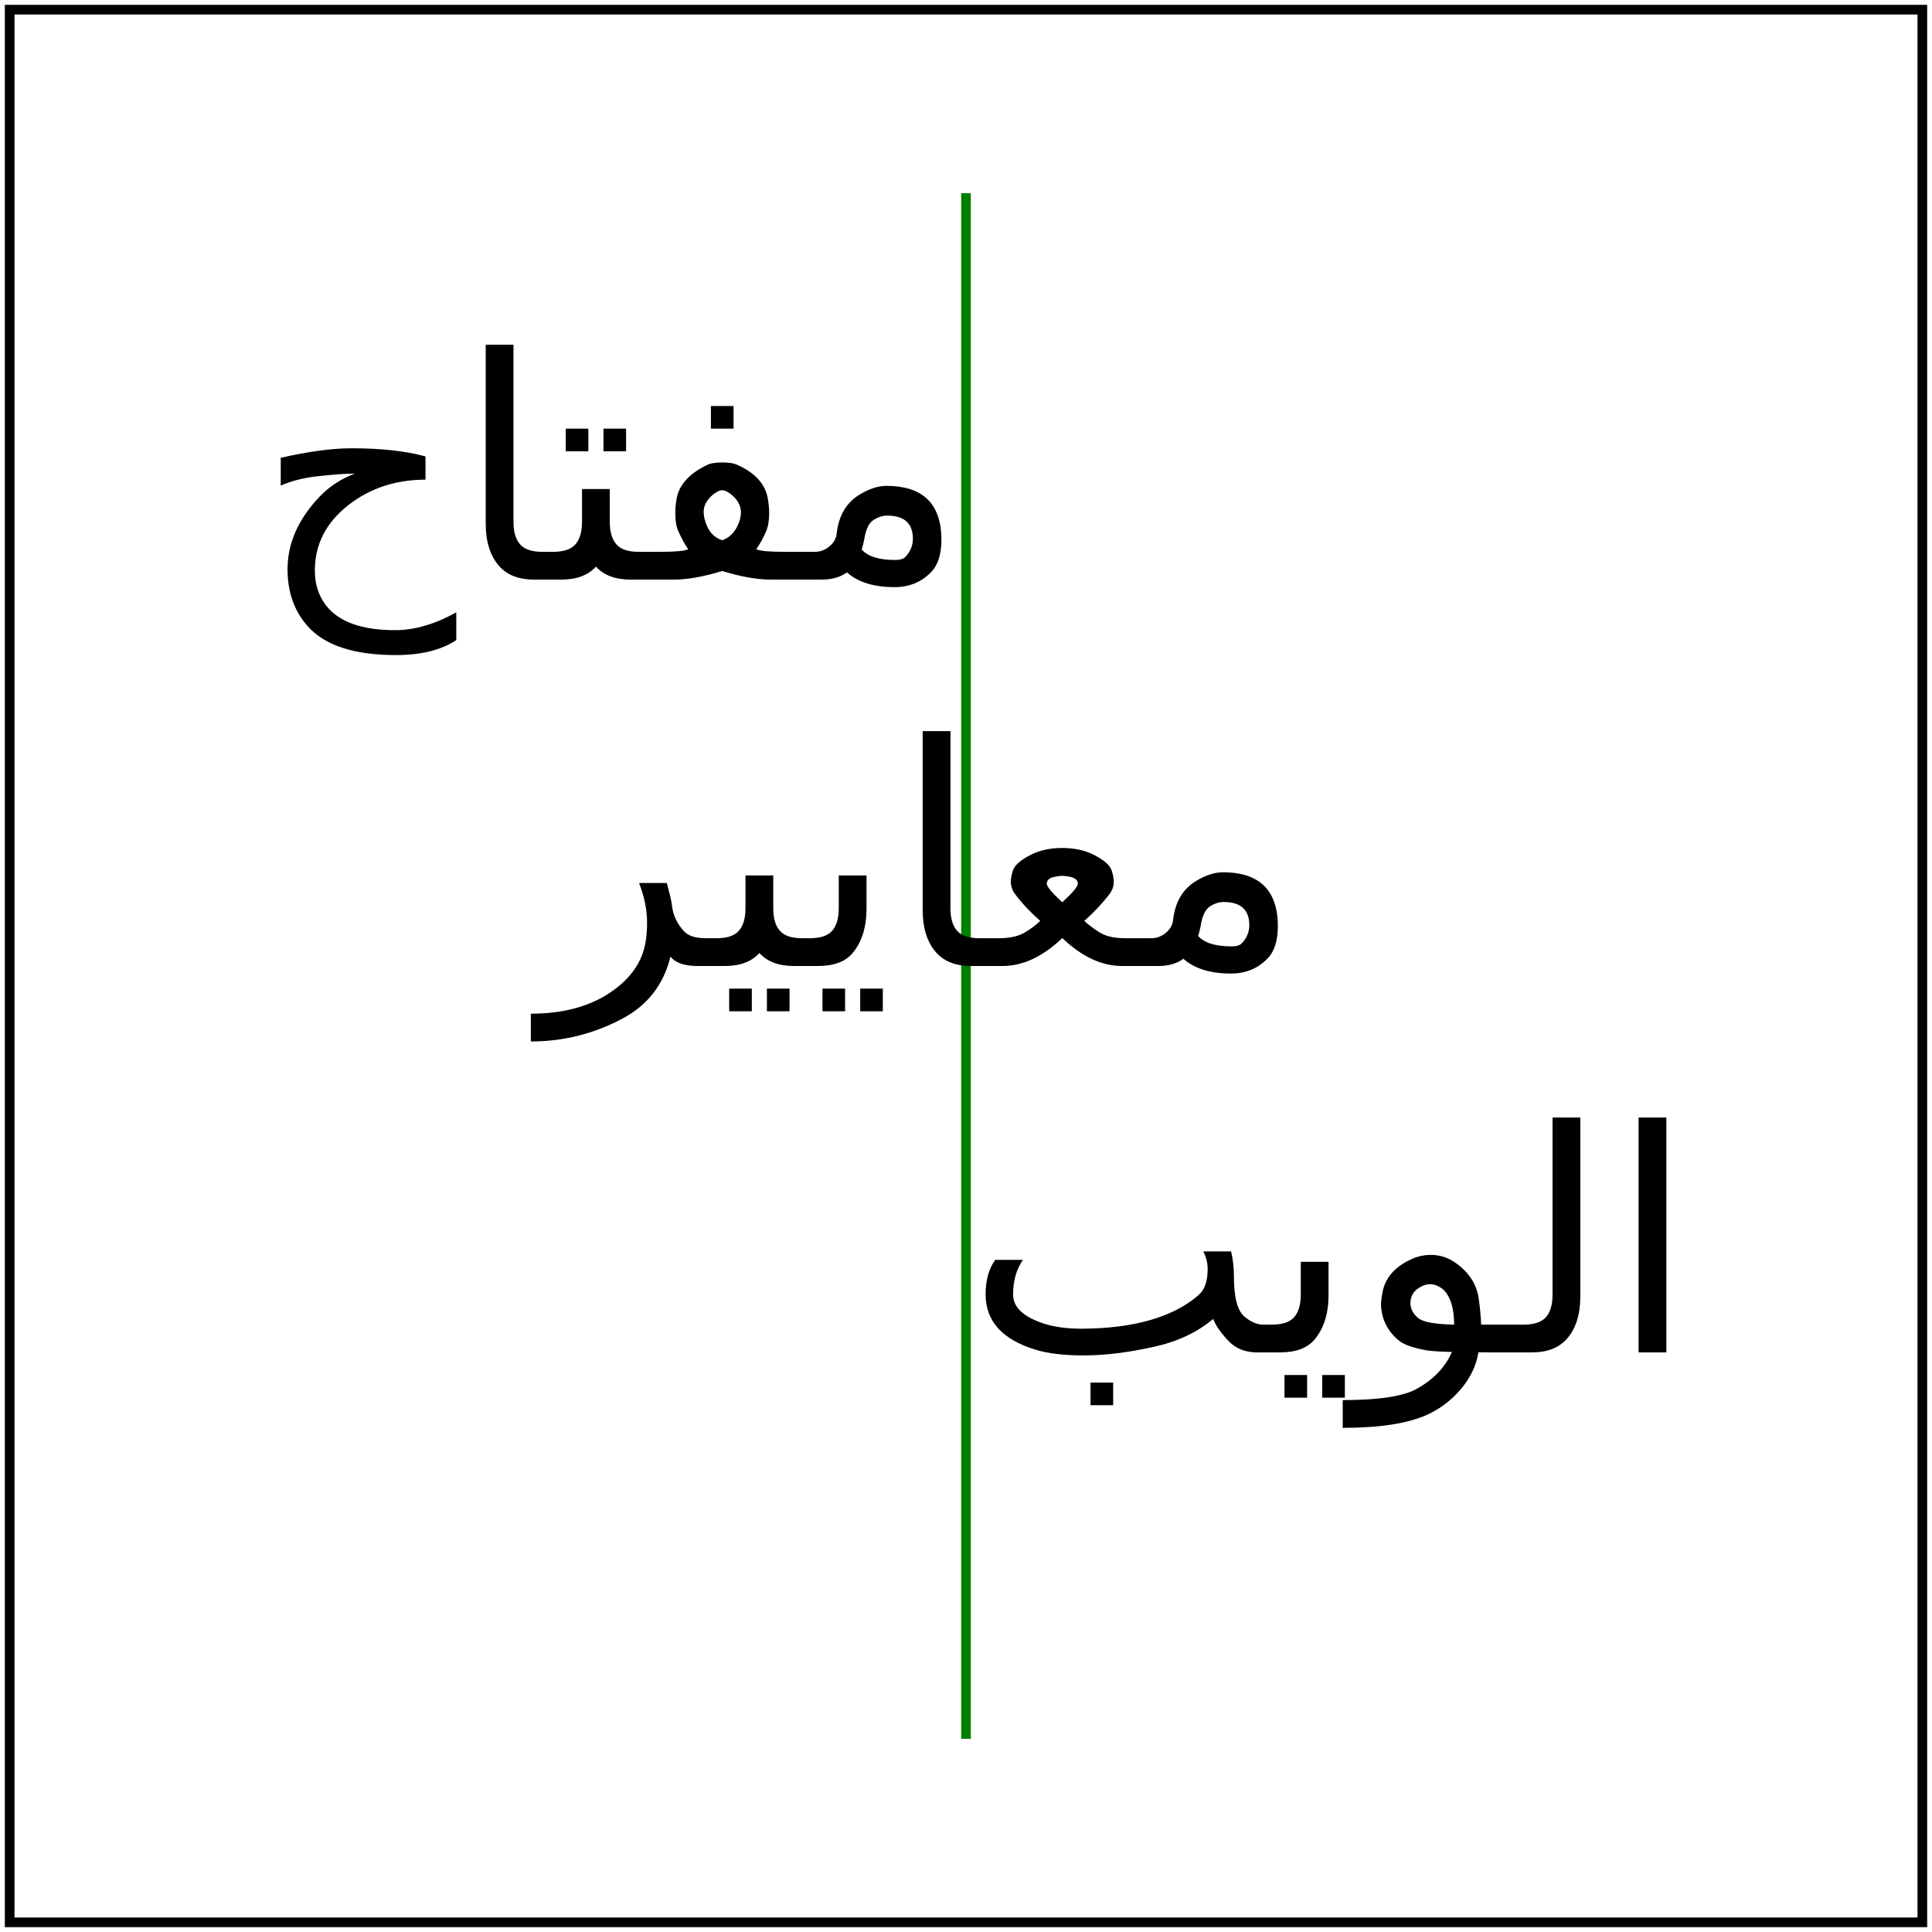
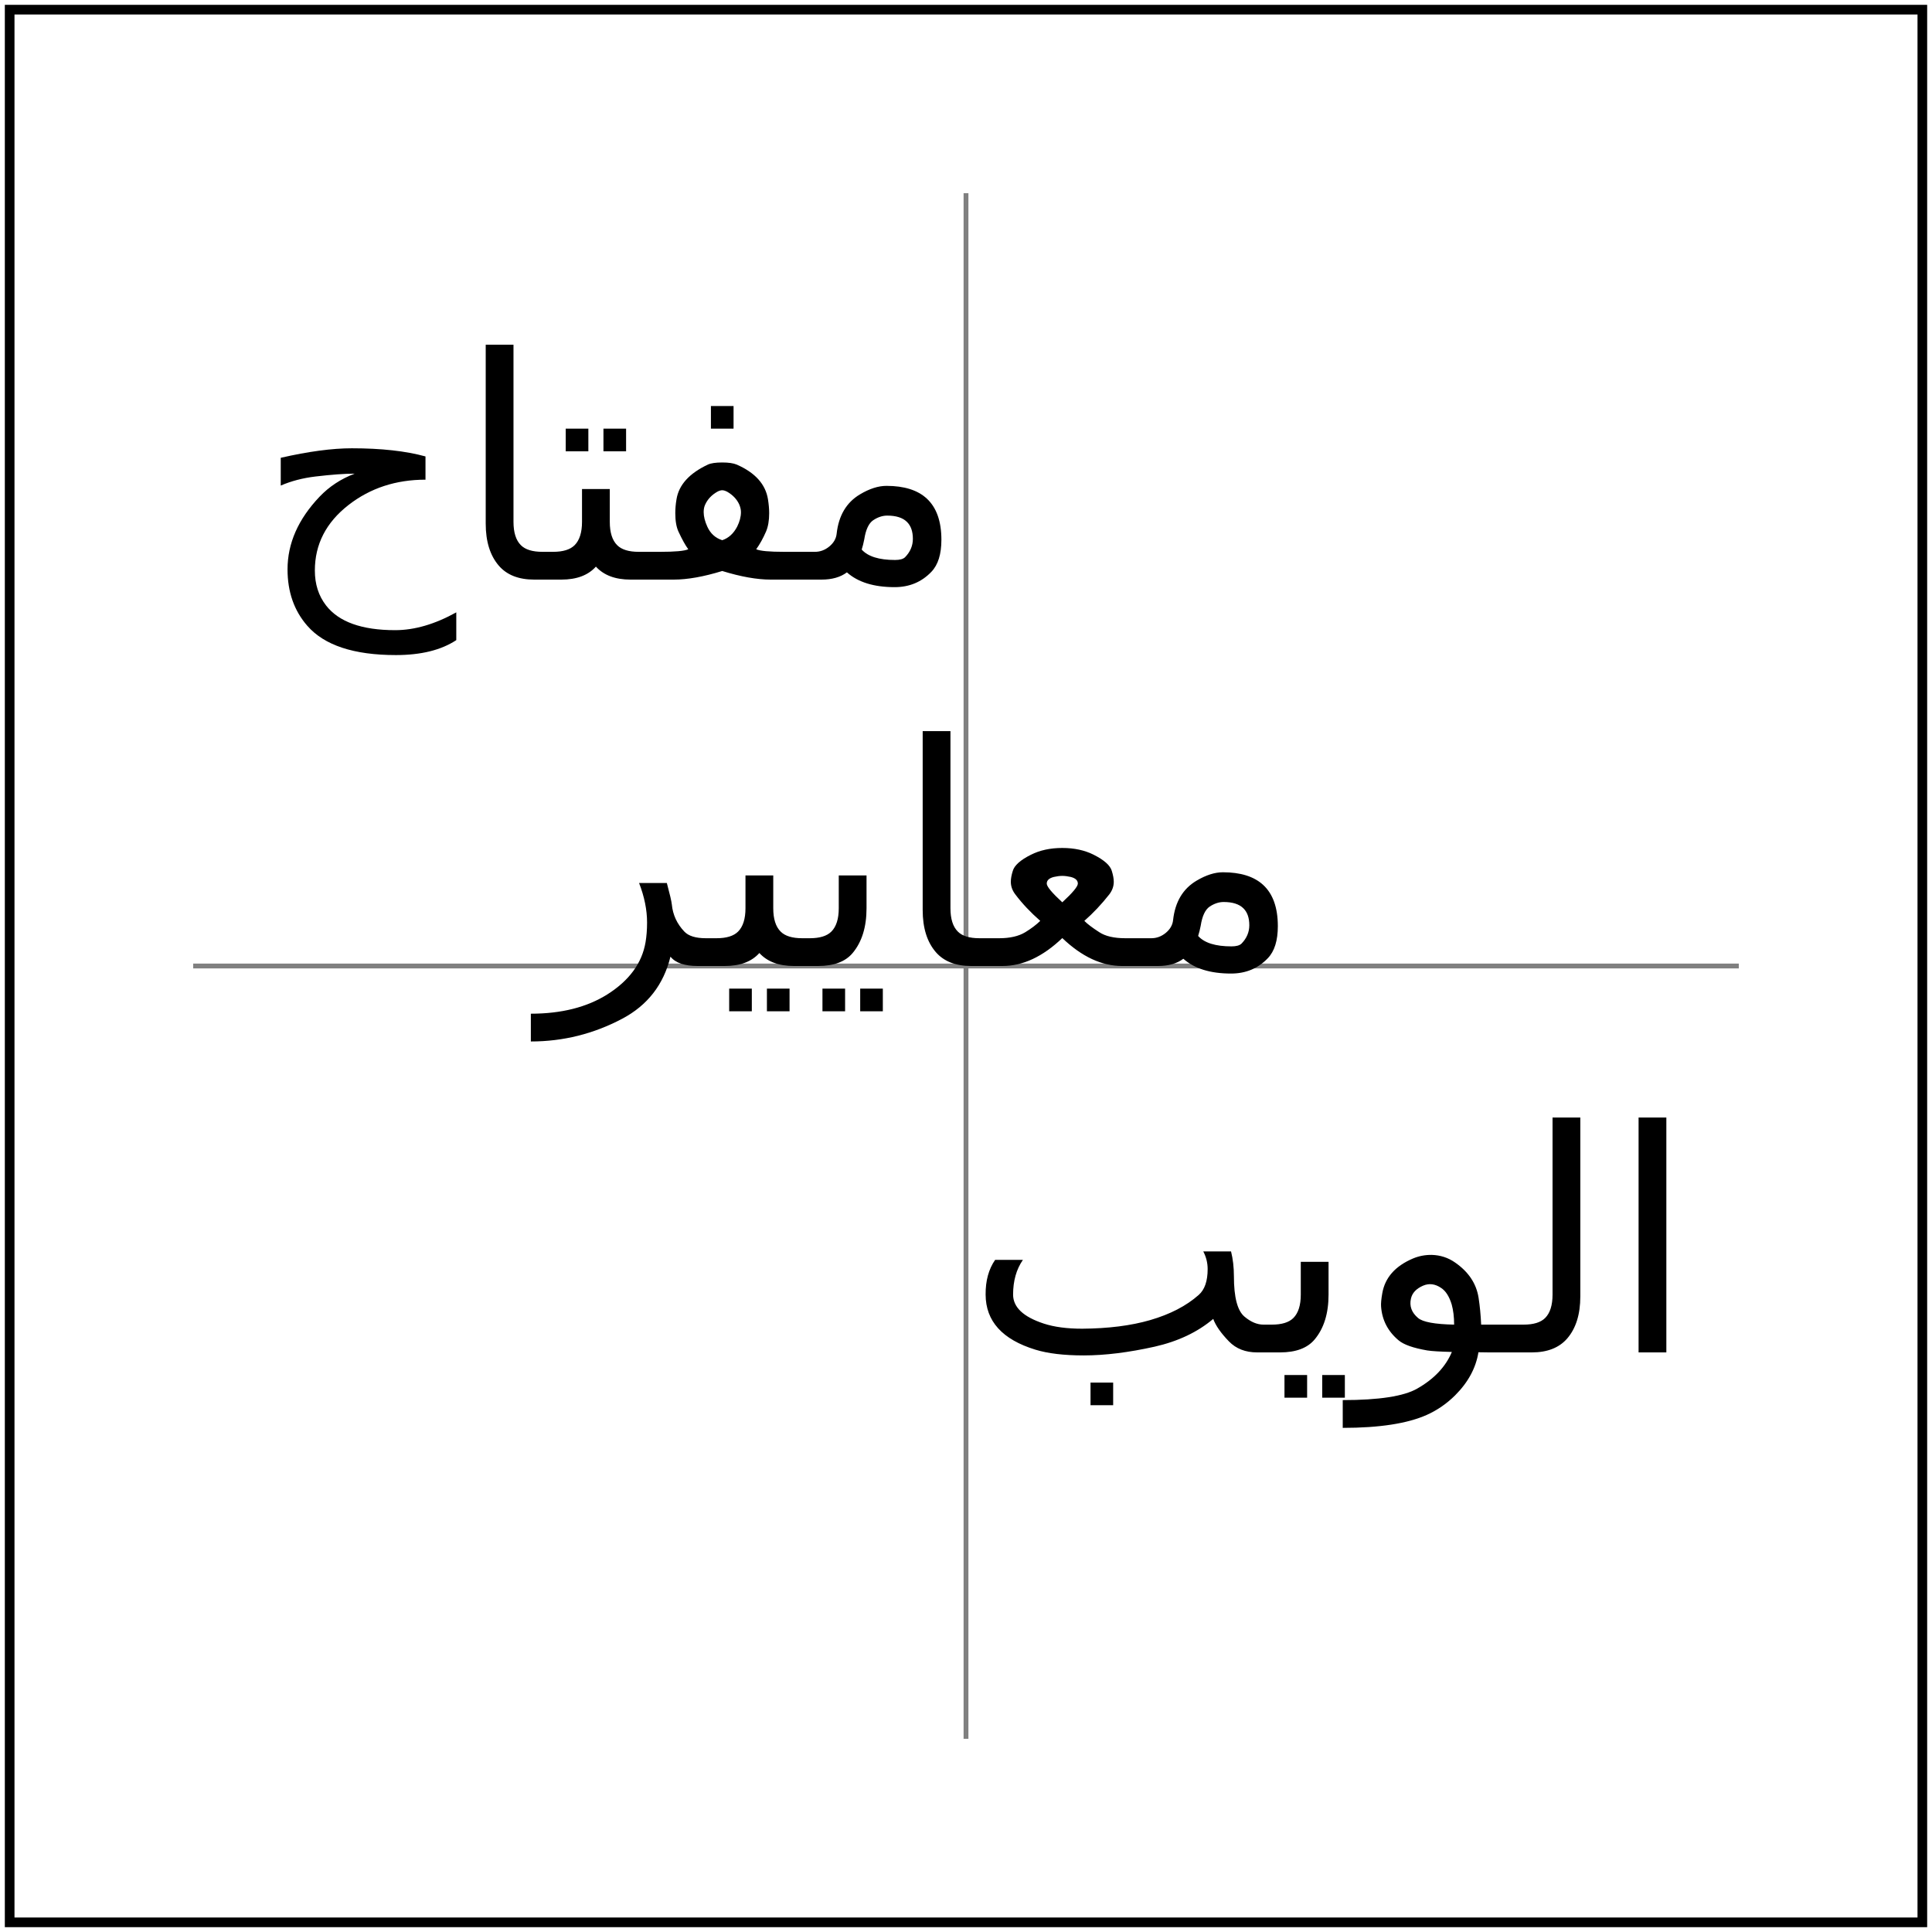
<svg xmlns="http://www.w3.org/2000/svg" id="svg1" viewBox="0 0 200 200" font-family="Arial" font-size="32">
-   <line id="line1" stroke="green" x1="100" y1="20" x2="100" y2="180" />
+   <path id="crosshair" d="M 20 100 L 180 100 M 100 20 L 100 180" stroke="gray" stroke-width="0.5" />
  <text id="text1" x="100" y="60" text-anchor="end">
        مفتاح<tspan id="tspan2" x="100" y="100" text-anchor="middle">معايير</tspan>
    <tspan id="tspan1" x="100" y="140" text-anchor="start">الويب</tspan>
  </text>
  <rect id="frame" x="1" y="1" width="198" height="198" fill="none" stroke="black" />
</svg>
